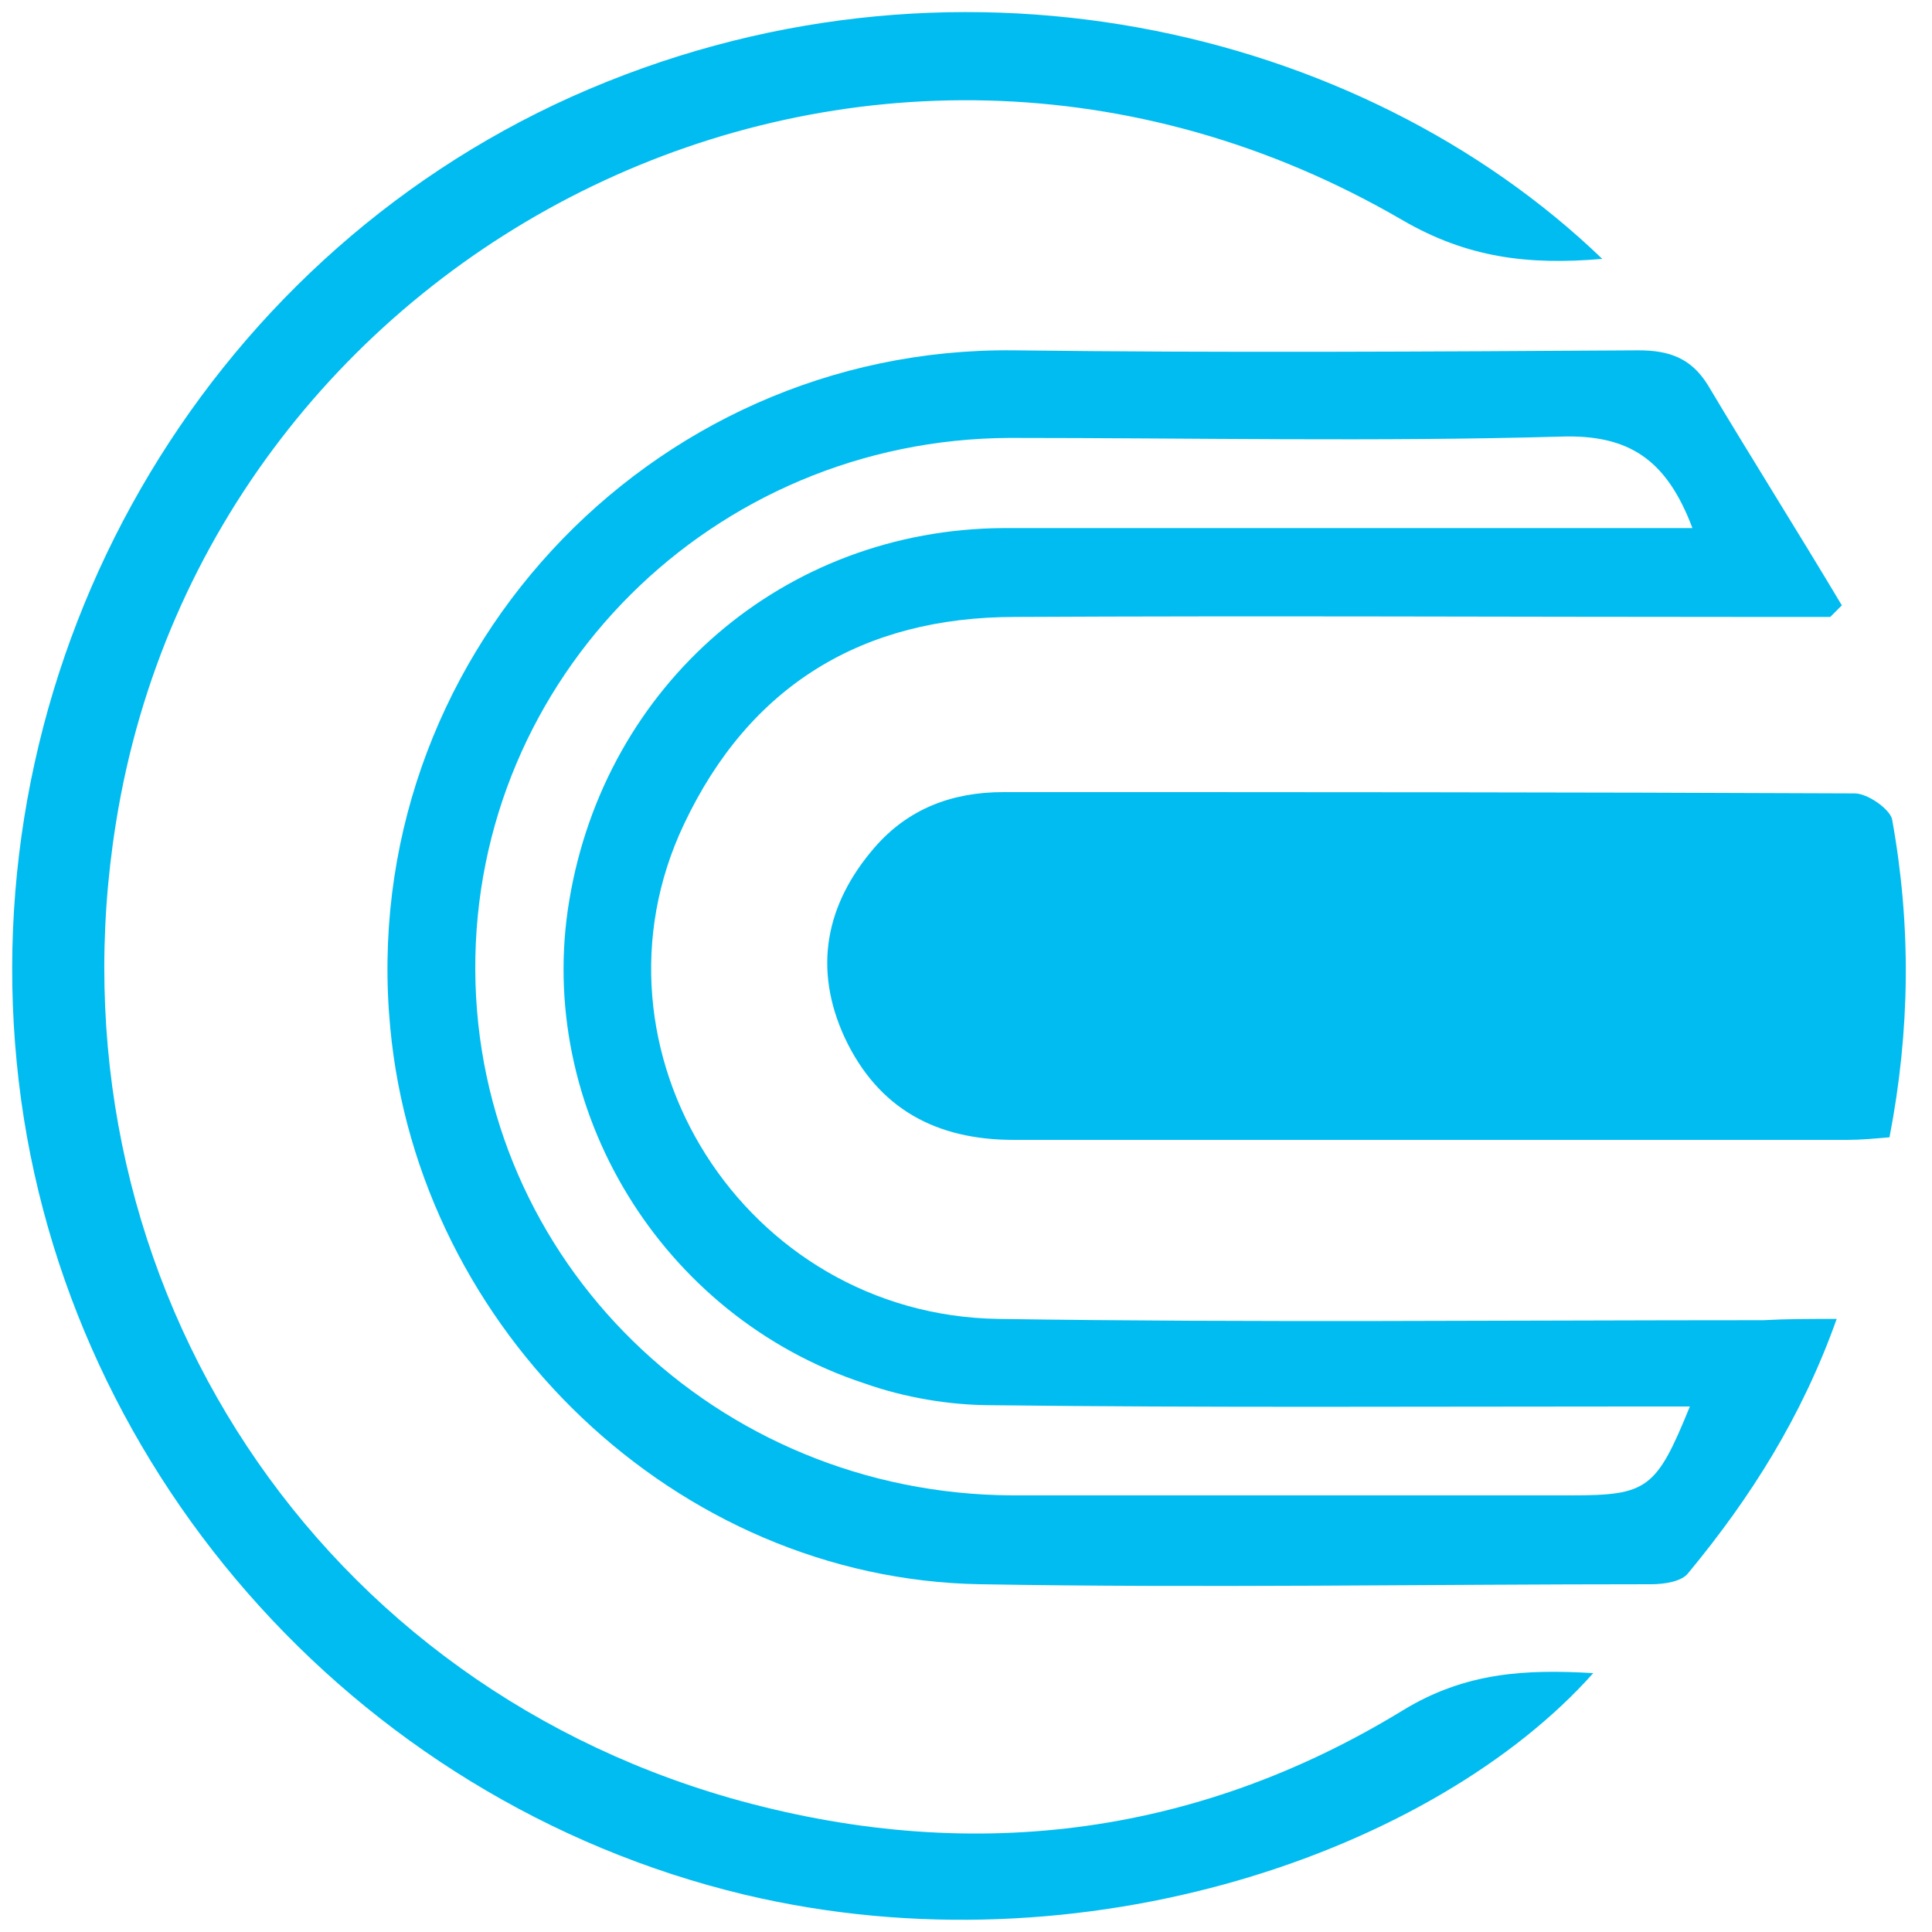
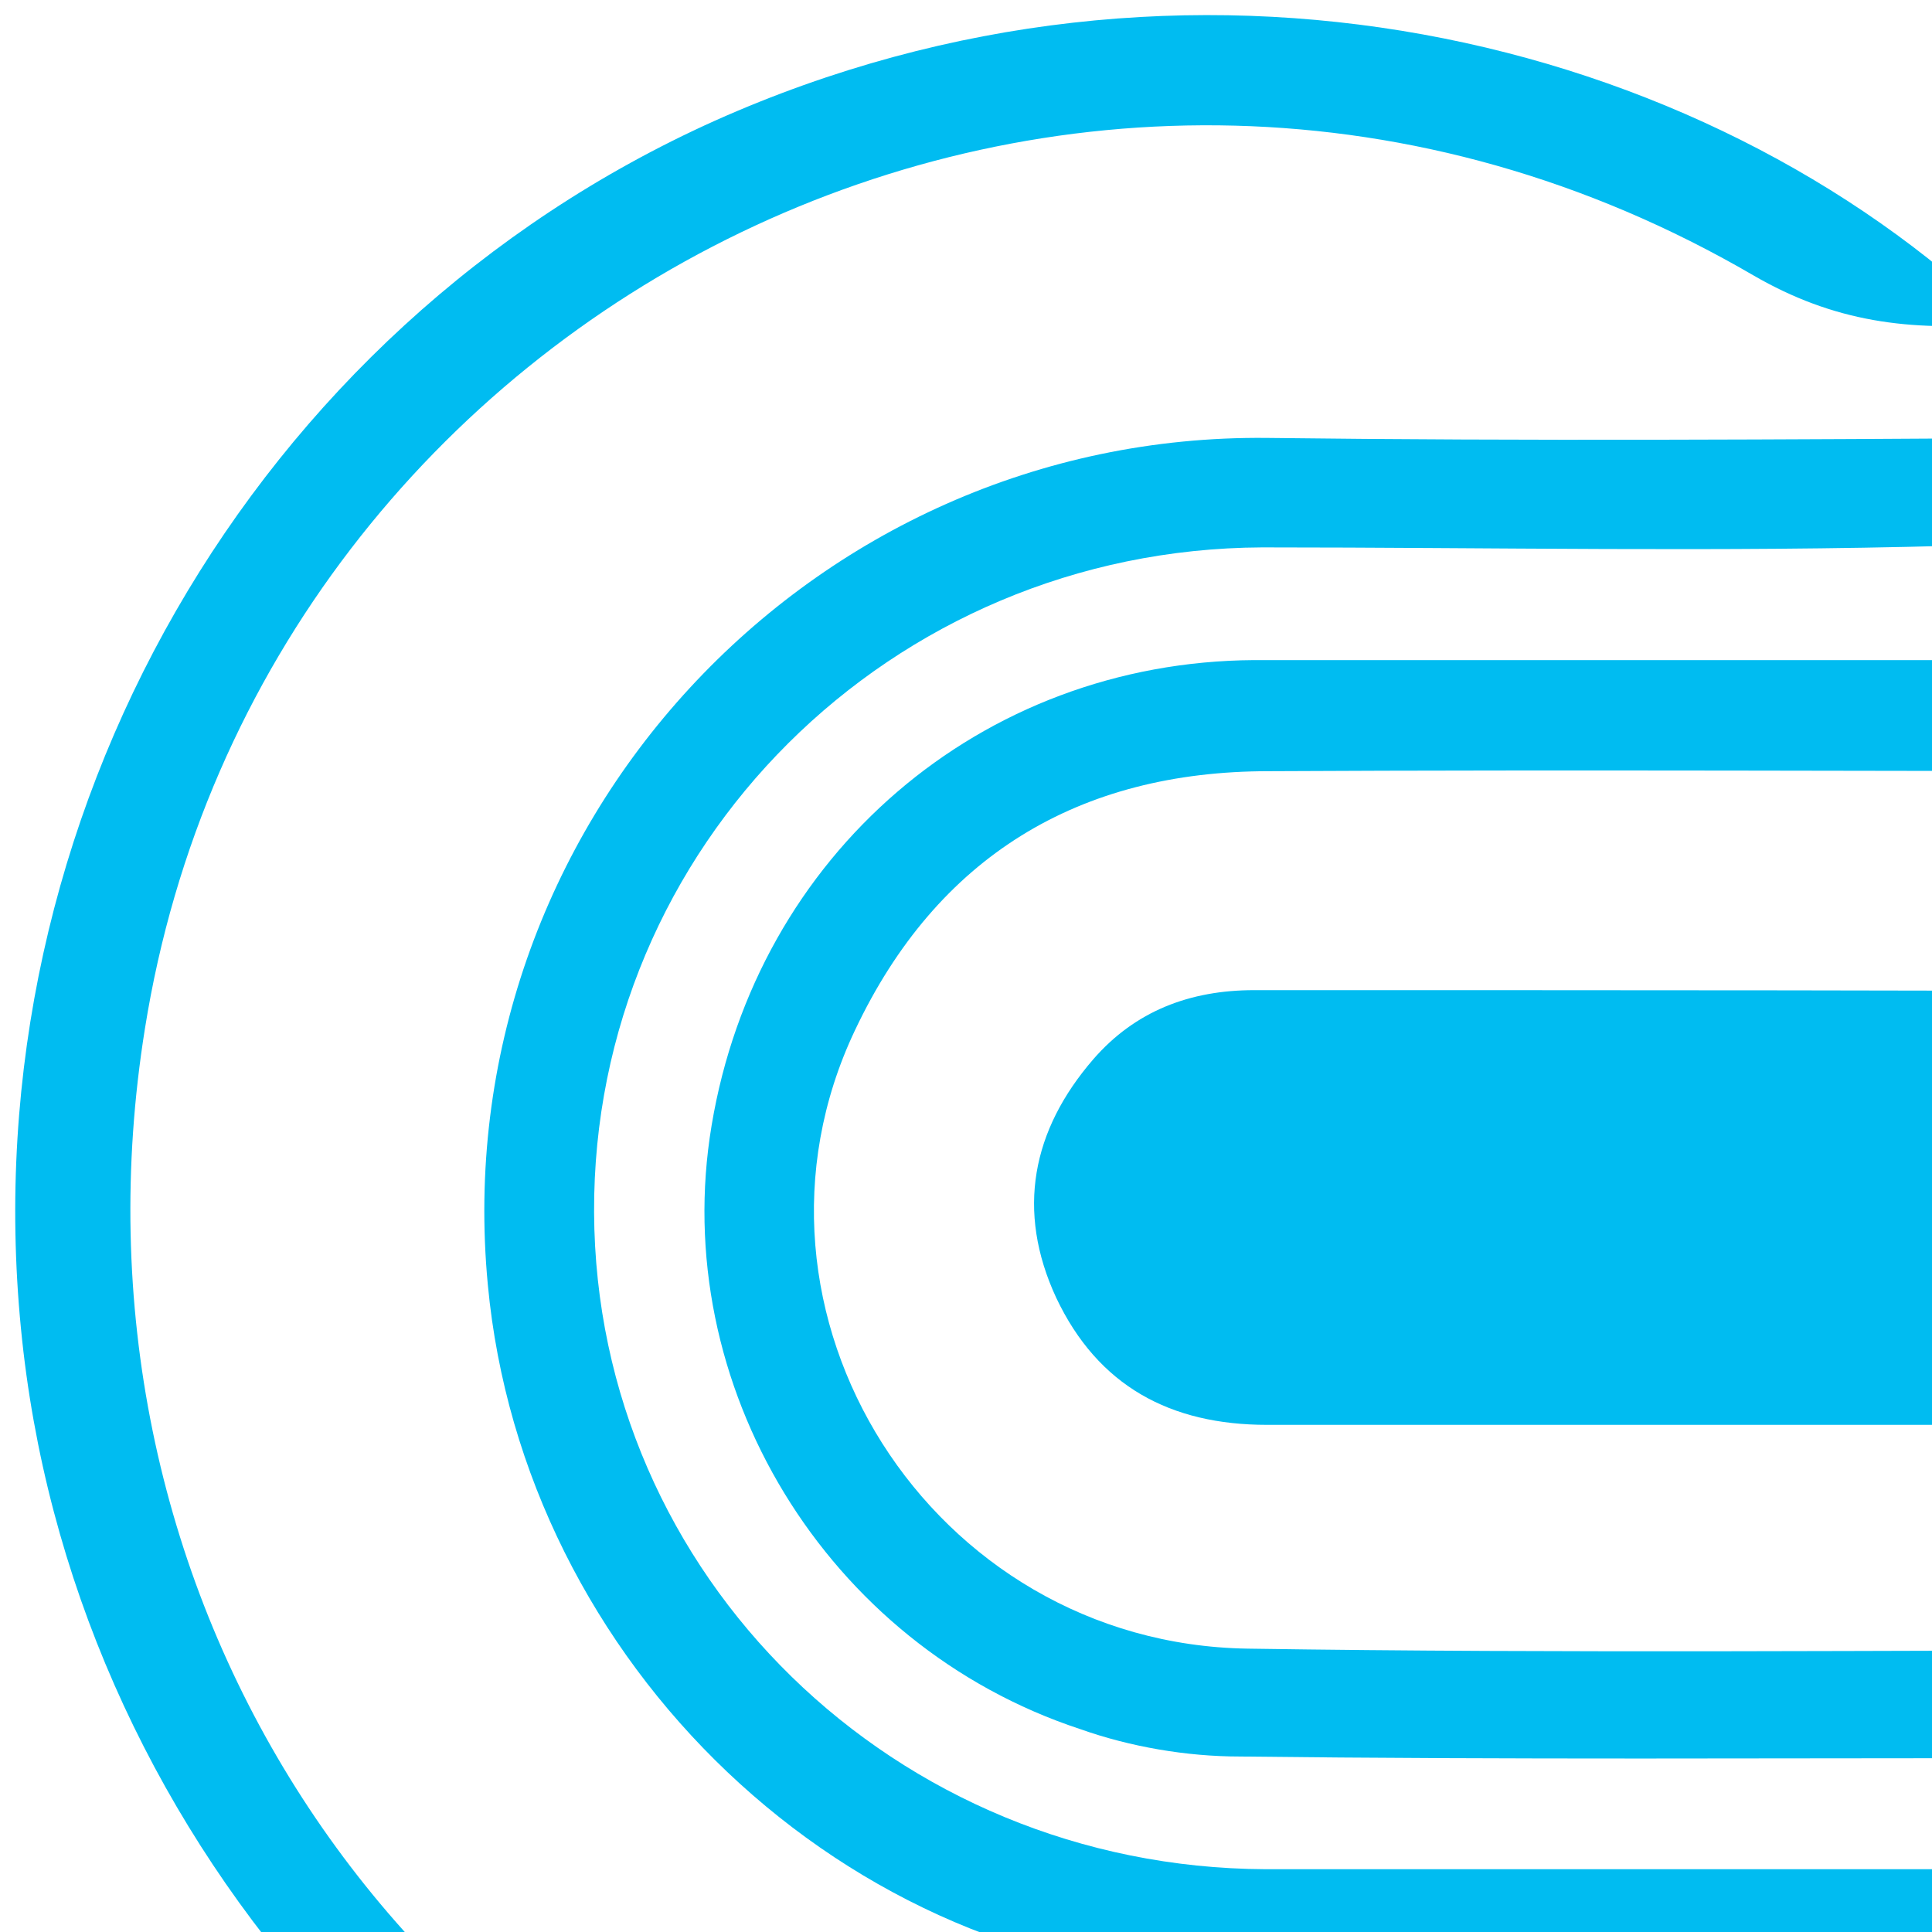
- <svg xmlns="http://www.w3.org/2000/svg" version="1.1" id="Слой_1" x="0px" y="0px" viewBox="0 0 150 150" style="enable-background:new 0 0 150 150;" xml:space="preserve">
+ <svg xmlns="http://www.w3.org/2000/svg" version="1.1" id="Слой_1" x="0px" y="0px" viewBox="0 0 120 120" style="enable-background:new 0 0 150 150;" xml:space="preserve">
  <style type="text/css">
	.st0{fill:#00BCF1;}
</style>
  <path class="st0" d="M142.6,102.4c-2.7,7.6-6.7,13.9-11.5,19.7c-0.5,0.7-1.9,0.9-2.9,0.9c-17.4,0-34.8,0.3-52.1,0  c-23.6-0.4-43.6-19.7-45.8-43.2c-2.7-28.4,20-52.9,48.4-52.6c16.2,0.2,32.3,0.1,48.5,0c2.4,0,4.1,0.6,5.4,2.7  c3.4,5.7,7,11.4,10.4,17.1c-0.3,0.3-0.6,0.6-0.9,0.9c-1.9,0-3.8,0-5.7,0c-19.2,0-38.4-0.1-57.6,0C67,47.9,58.2,53.2,53.1,64  c-8.3,17.5,4.7,38.1,24.4,38.4c19.8,0.3,39.6,0.1,59.4,0.1C138.7,102.4,140.4,102.4,142.6,102.4z M131.2,109.2c-1.7,0-3,0-4.3,0  c-16.6,0-33.3,0.1-49.9-0.1c-3.3,0-6.8-0.6-9.9-1.7C51.3,102.2,41.5,86,44.2,69.9C47,53.1,60.9,41.1,77.9,41c16.5,0,33,0,49.6,0  c1.2,0,2.5,0,3.9,0c-2-5.3-4.9-7.3-10.3-7.1C106.9,34.3,92.6,34,78.4,34c-23.1,0.1-41.6,18.6-41.5,41.3  c0.1,22.6,18.7,40.7,41.7,40.8c14.5,0,28.9,0,43.4,0C127.9,116.1,128.6,115.6,131.2,109.2z" />
  <path class="st0" d="M146.7,88.3c-1.2,0.1-2.2,0.2-3.3,0.2c-21.6,0-43.1,0-64.7,0c-6,0-10.5-2.4-13.1-7.9  c-2.5-5.4-1.5-10.4,2.3-14.8c2.6-3,6-4.3,10-4.3c22,0,44.1,0,66.1,0.1c1,0,2.7,1.2,2.9,2C148.4,71.9,148.3,80,146.7,88.3z" />
  <path class="st0" d="M124.4,20.1c-5.8,0.5-10.5-0.1-15.5-3C67.2-7.2,16.2,18.7,9,63.9c-5.5,34.3,14.6,66.2,47.7,75.7  c18.3,5.2,36,3.1,52.2-6.8c4.9-3,9.6-3.2,14.8-2.9c-12.2,13.7-39.4,23.5-65.9,17.2c-30.5-7.3-53.5-33.6-56.5-64.6  c-3.1-31.7,14.4-62.1,43.1-75C73.7-5.6,105.7,2.1,124.4,20.1z" />
</svg>
